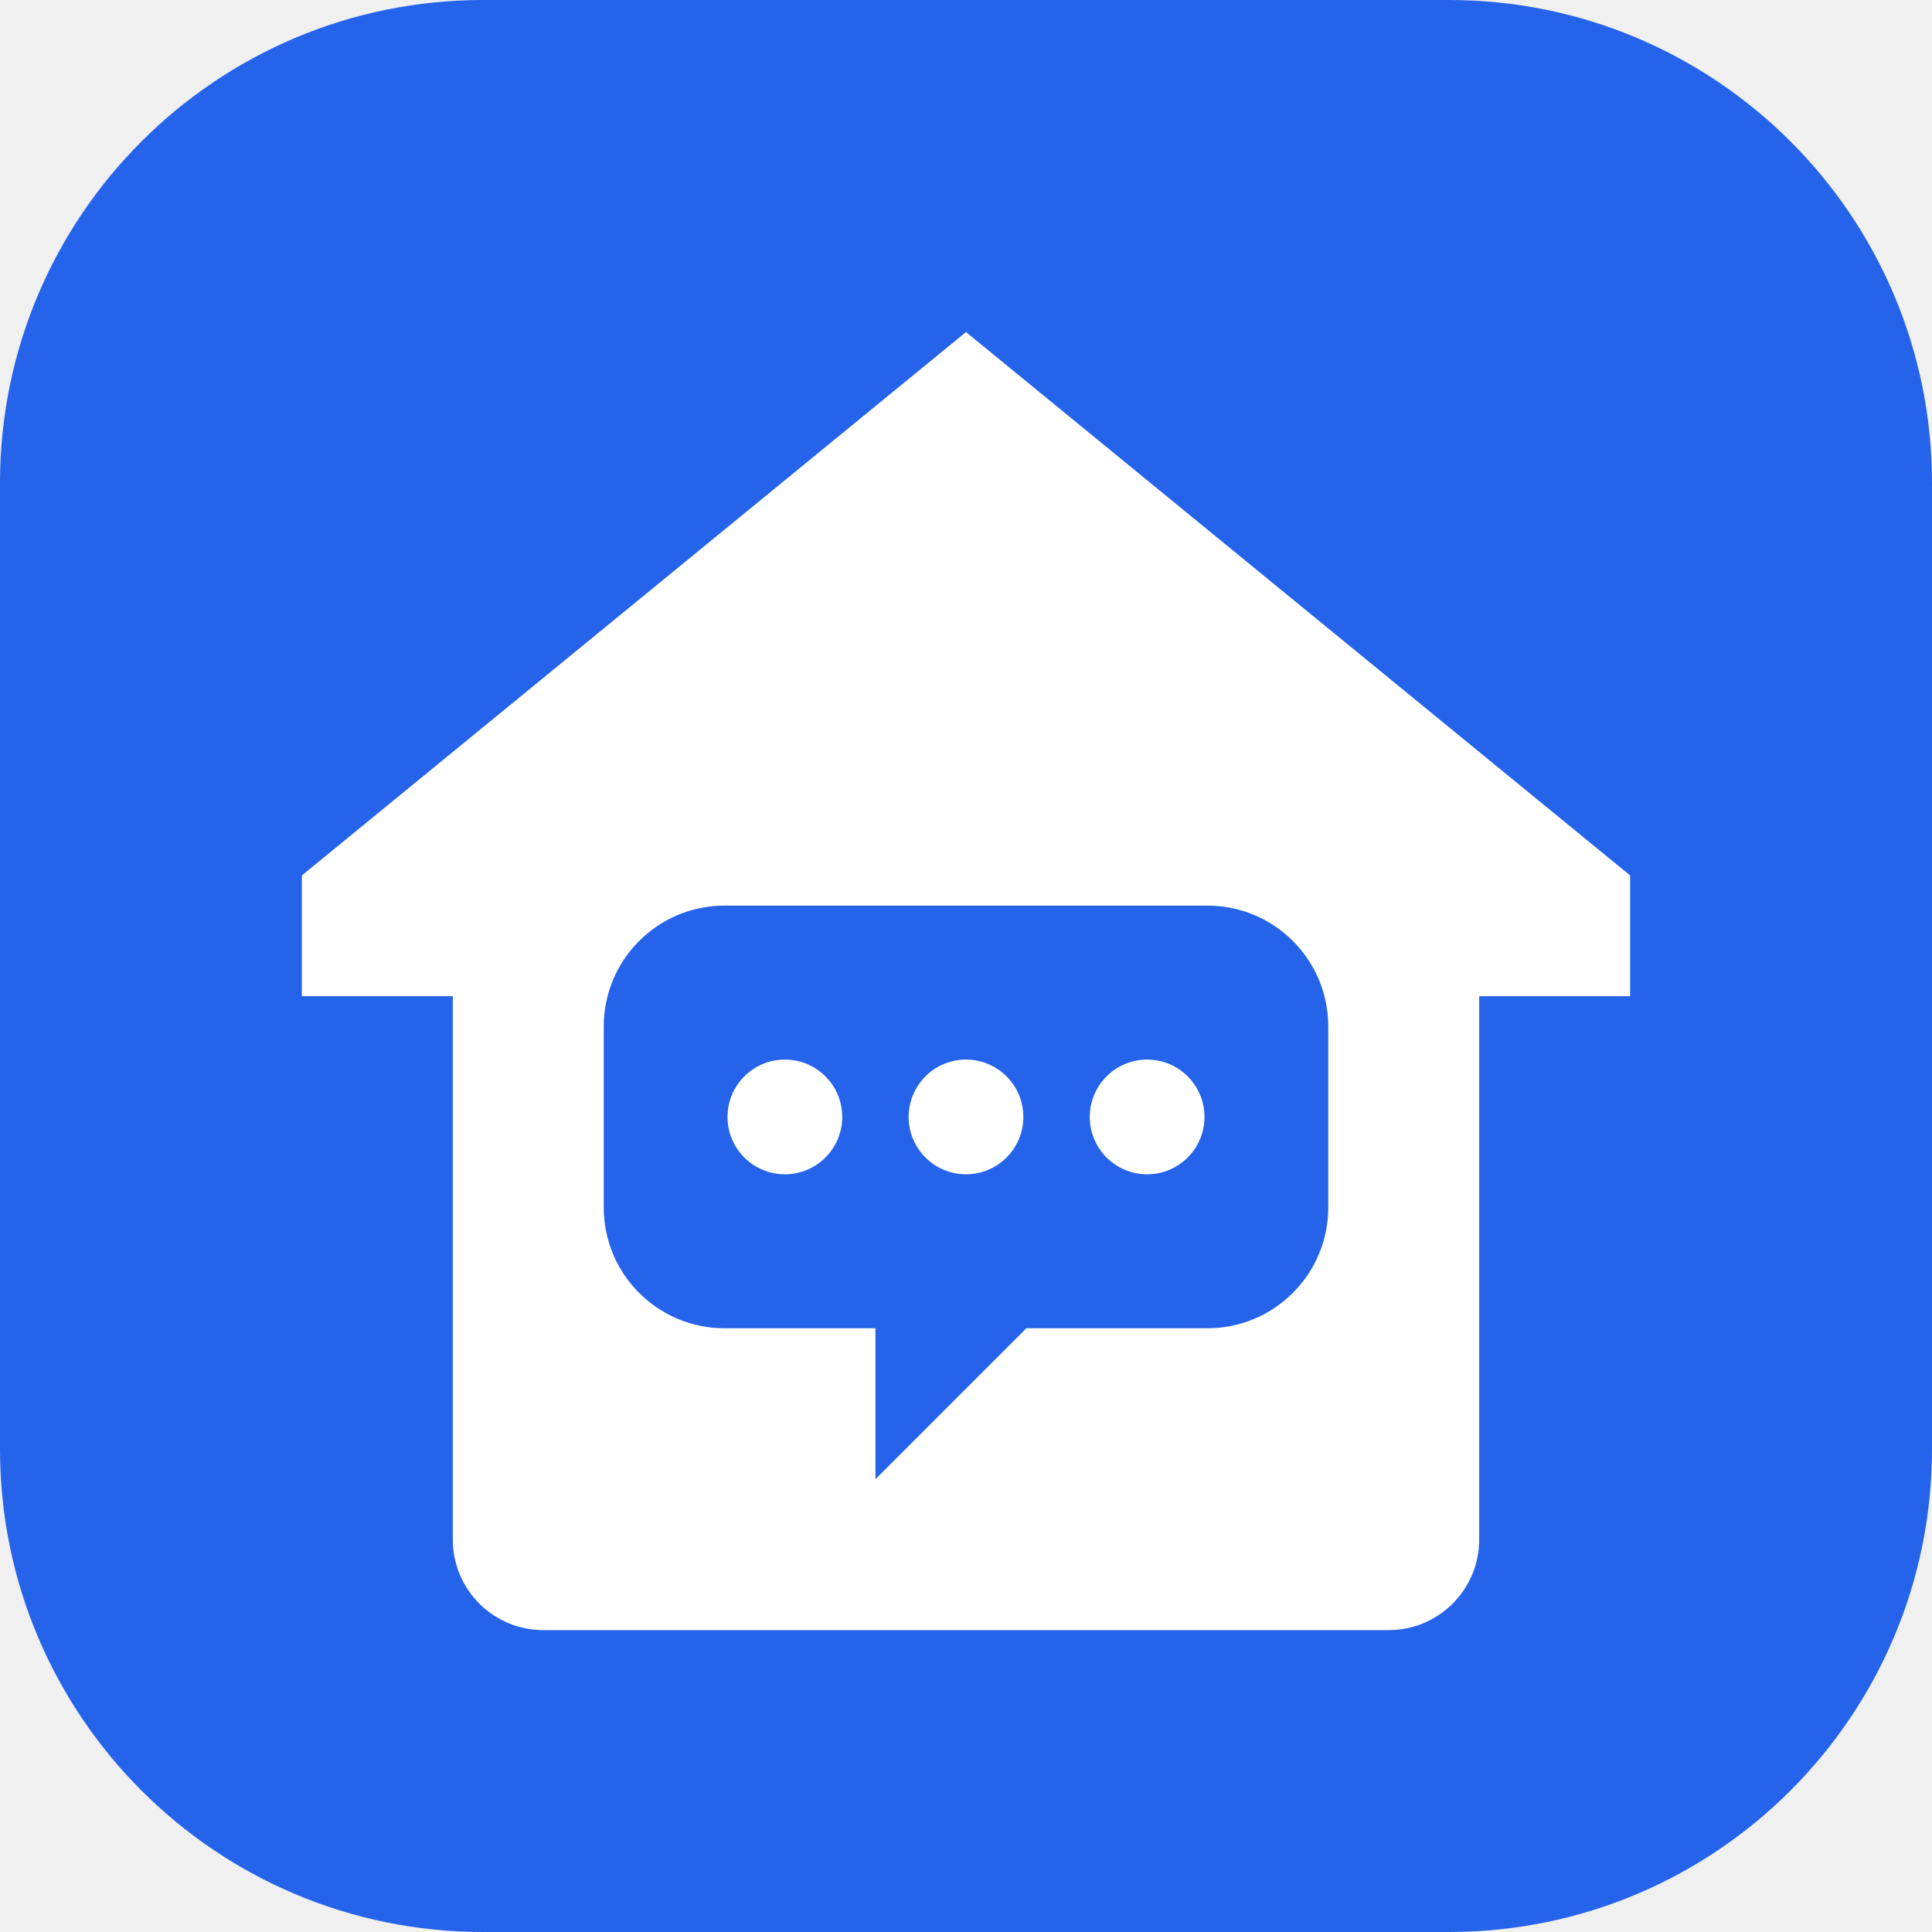
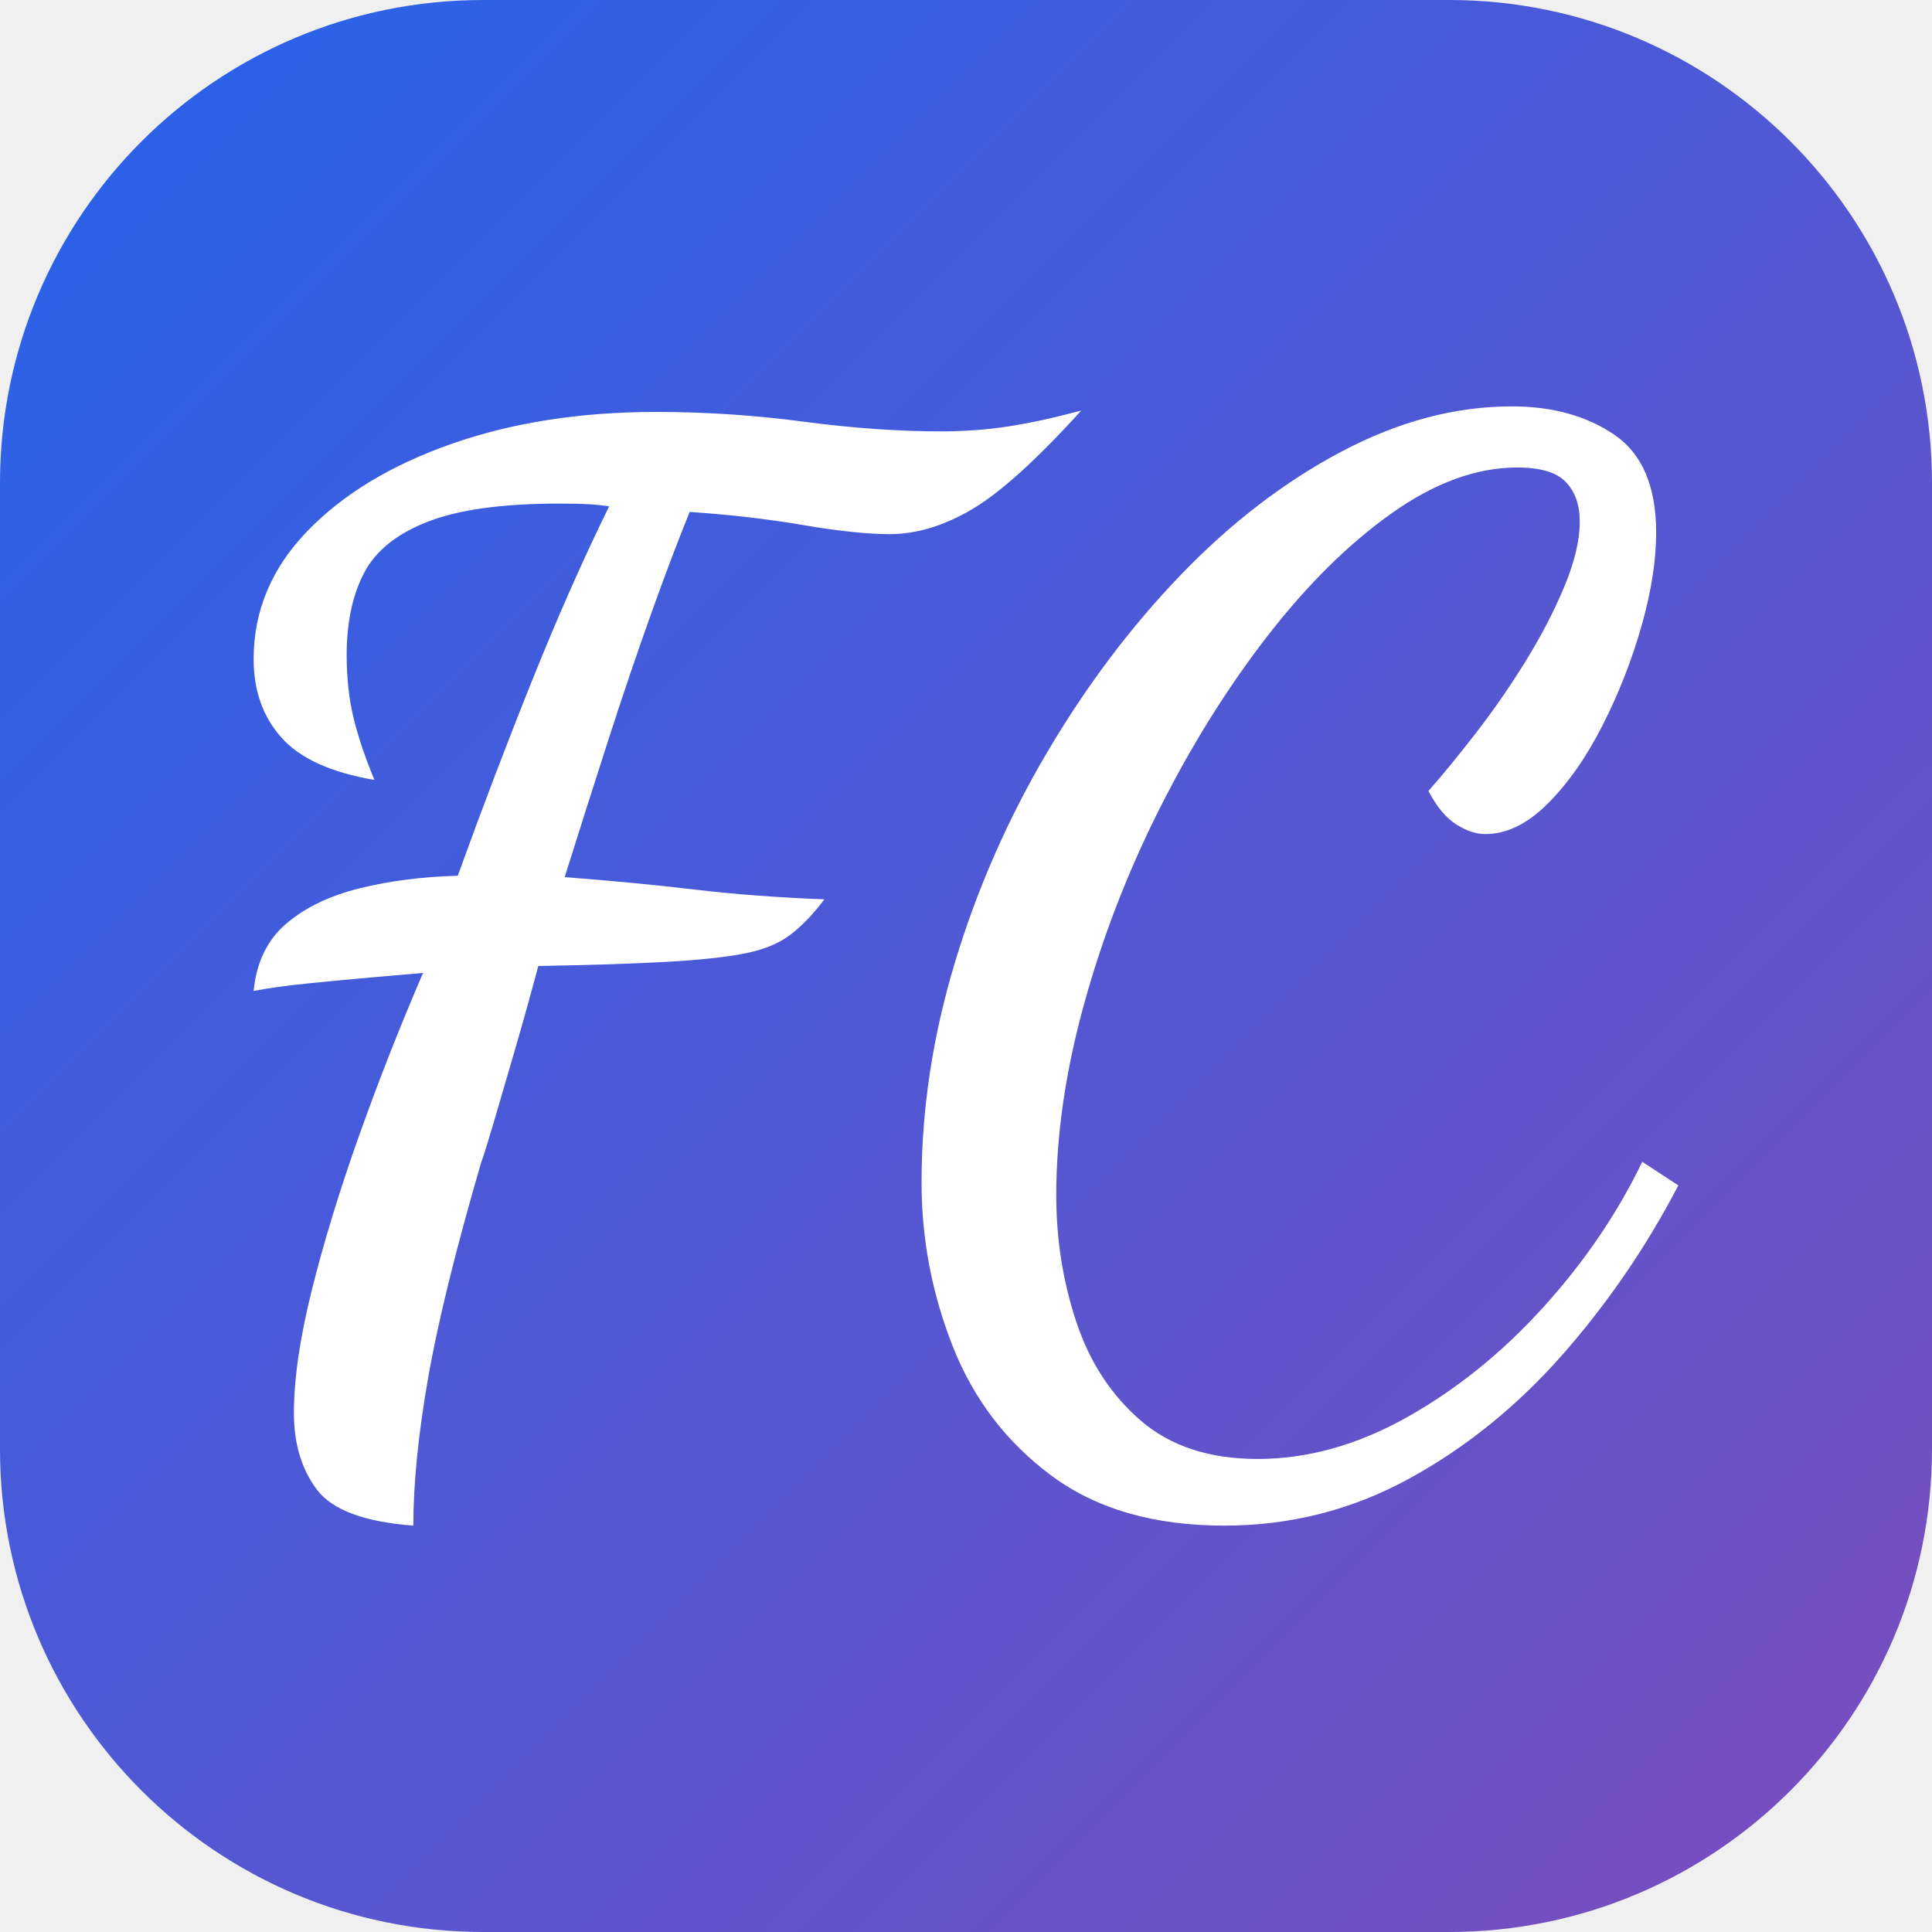
<svg xmlns="http://www.w3.org/2000/svg" viewBox="0 0 64 64" role="img" aria-label="Family Circle icon">
-   <rect width="64" height="64" rx="16" fill="#2563eb" />
-   <path d="M32 11 10 29v4h5v18a3 3 0 0 0 3 3h28a3 3 0 0 0 3-3V33h5v-4z" fill="#ffffff" />
-   <path d="M24 30h16a4 4 0 0 1 4 4v6a4 4 0 0 1-4 4h-6l-5 5v-5h-5a4 4 0 0 1-4-4v-6a4 4 0 0 1 4-4z" fill="#2563eb" />
-   <circle cx="26" cy="37" r="1.9" fill="#fff" />
-   <circle cx="32" cy="37" r="1.9" fill="#fff" />
-   <circle cx="38" cy="37" r="1.9" fill="#fff" />
+   <defs>
+     <linearGradient id="g" x1="0" y1="0" x2="1" y2="1">
+       <stop offset="0" stop-color="#2563eb" />
+       <stop offset="1" stop-color="#7c4dbd" />
+     </linearGradient>
+   </defs>
+   <rect width="64" height="64" rx="16" fill="url(#g)" />
+   <path d="M13.692 50.538Q11.254 50.354 10.495 49.342Q9.736 48.33 9.736 46.812Q9.736 45.11 10.334 42.718Q10.932 40.326 11.898 37.612Q12.864 34.898 14.014 32.23Q13.508 32.276 12.427 32.368Q11.346 32.46 10.219 32.575Q9.092 32.69 8.402 32.828Q8.54 31.402 9.483 30.597Q10.426 29.792 11.921 29.424Q13.416 29.056 15.164 29.01Q16.36 25.698 17.625 22.547Q18.89 19.396 20.178 16.774Q19.902 16.728 19.534 16.705Q19.166 16.682 18.522 16.682Q15.716 16.682 14.175 17.28Q12.634 17.878 12.059 18.982Q11.484 20.086 11.484 21.696Q11.484 22.846 11.714 23.789Q11.944 24.732 12.404 25.836Q10.242 25.468 9.322 24.433Q8.402 23.398 8.402 21.834Q8.402 19.442 10.173 17.602Q11.944 15.762 14.957 14.704Q17.97 13.646 21.742 13.646Q24.18 13.646 26.618 13.968Q29.056 14.29 31.172 14.29Q32.322 14.29 33.38 14.129Q34.438 13.968 35.818 13.6Q33.61 16.038 32.207 16.866Q30.804 17.694 29.47 17.694Q28.366 17.694 26.618 17.395Q24.87 17.096 22.846 16.958Q22.248 18.43 21.558 20.362Q20.868 22.294 20.155 24.502Q19.442 26.71 18.706 29.056Q21.098 29.24 23.03 29.47Q24.962 29.7 27.308 29.792Q26.756 30.528 26.181 30.965Q25.606 31.402 24.663 31.586Q23.72 31.77 22.087 31.862Q20.454 31.954 17.832 32.0Q17.464 33.38 17.05 34.806Q16.636 36.232 16.337 37.244Q16.038 38.256 15.946 38.486Q14.658 42.902 14.175 45.685Q13.692 48.468 13.692 50.538Z M40.556 50.538Q37.06 50.538 34.829 48.882Q32.598 47.226 31.563 44.604Q30.528 41.982 30.528 39.176Q30.528 35.542 31.632 31.885Q32.736 28.228 34.691 24.916Q36.646 21.604 39.13 19.028Q41.614 16.452 44.443 14.957Q47.272 13.462 50.078 13.462Q52.102 13.462 53.482 14.405Q54.862 15.348 54.862 17.648Q54.862 19.028 54.379 20.73Q53.896 22.432 53.091 24.019Q52.286 25.606 51.274 26.618Q50.262 27.63 49.204 27.63Q48.744 27.63 48.238 27.308Q47.732 26.986 47.318 26.204Q48.008 25.422 48.882 24.295Q49.756 23.168 50.538 21.903Q51.32 20.638 51.826 19.419Q52.332 18.2 52.332 17.28Q52.332 16.452 51.872 15.969Q51.412 15.486 50.262 15.486Q48.238 15.486 46.099 17.004Q43.96 18.522 41.982 21.075Q40.004 23.628 38.417 26.779Q36.83 29.93 35.91 33.265Q34.99 36.6 34.99 39.59Q34.99 41.798 35.657 43.799Q36.324 45.8 37.796 47.065Q39.268 48.33 41.66 48.33Q44.144 48.33 46.605 46.95Q49.066 45.57 51.113 43.316Q53.16 41.062 54.402 38.486L55.598 39.268Q53.988 42.35 51.734 44.903Q49.48 47.456 46.651 48.997Q43.822 50.538 40.556 50.538Z" fill="#ffffff" />
</svg>
